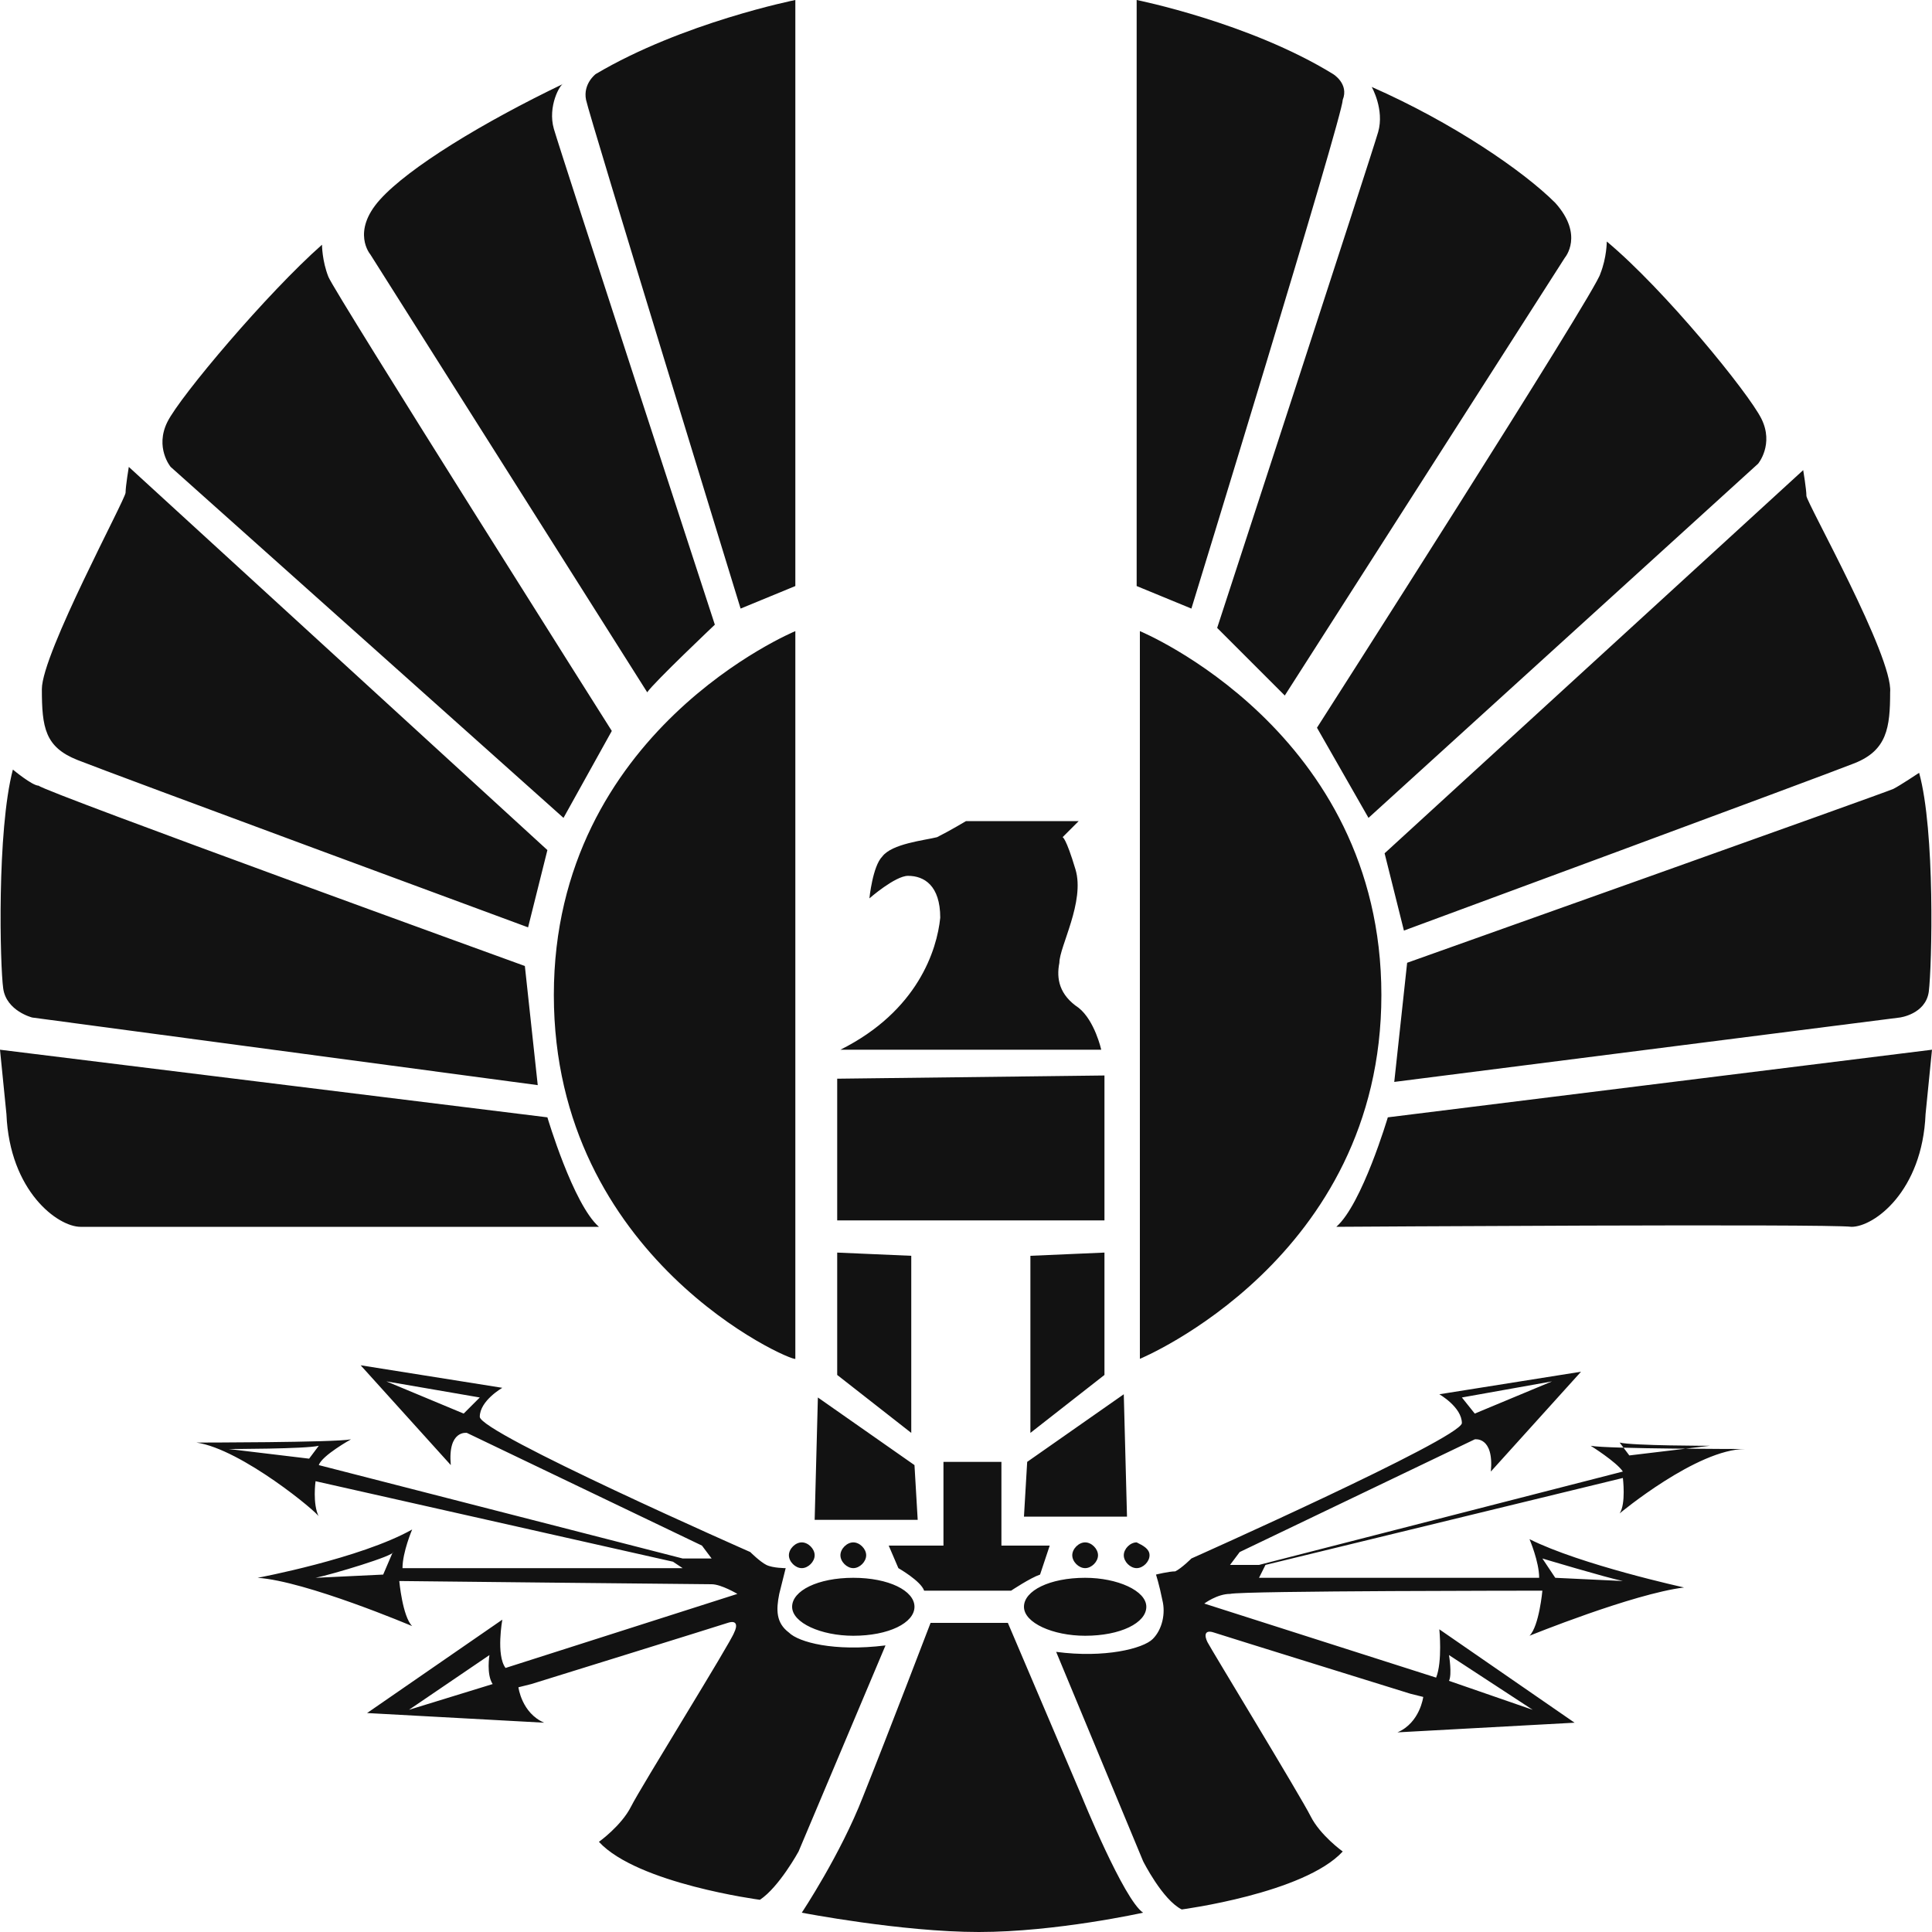
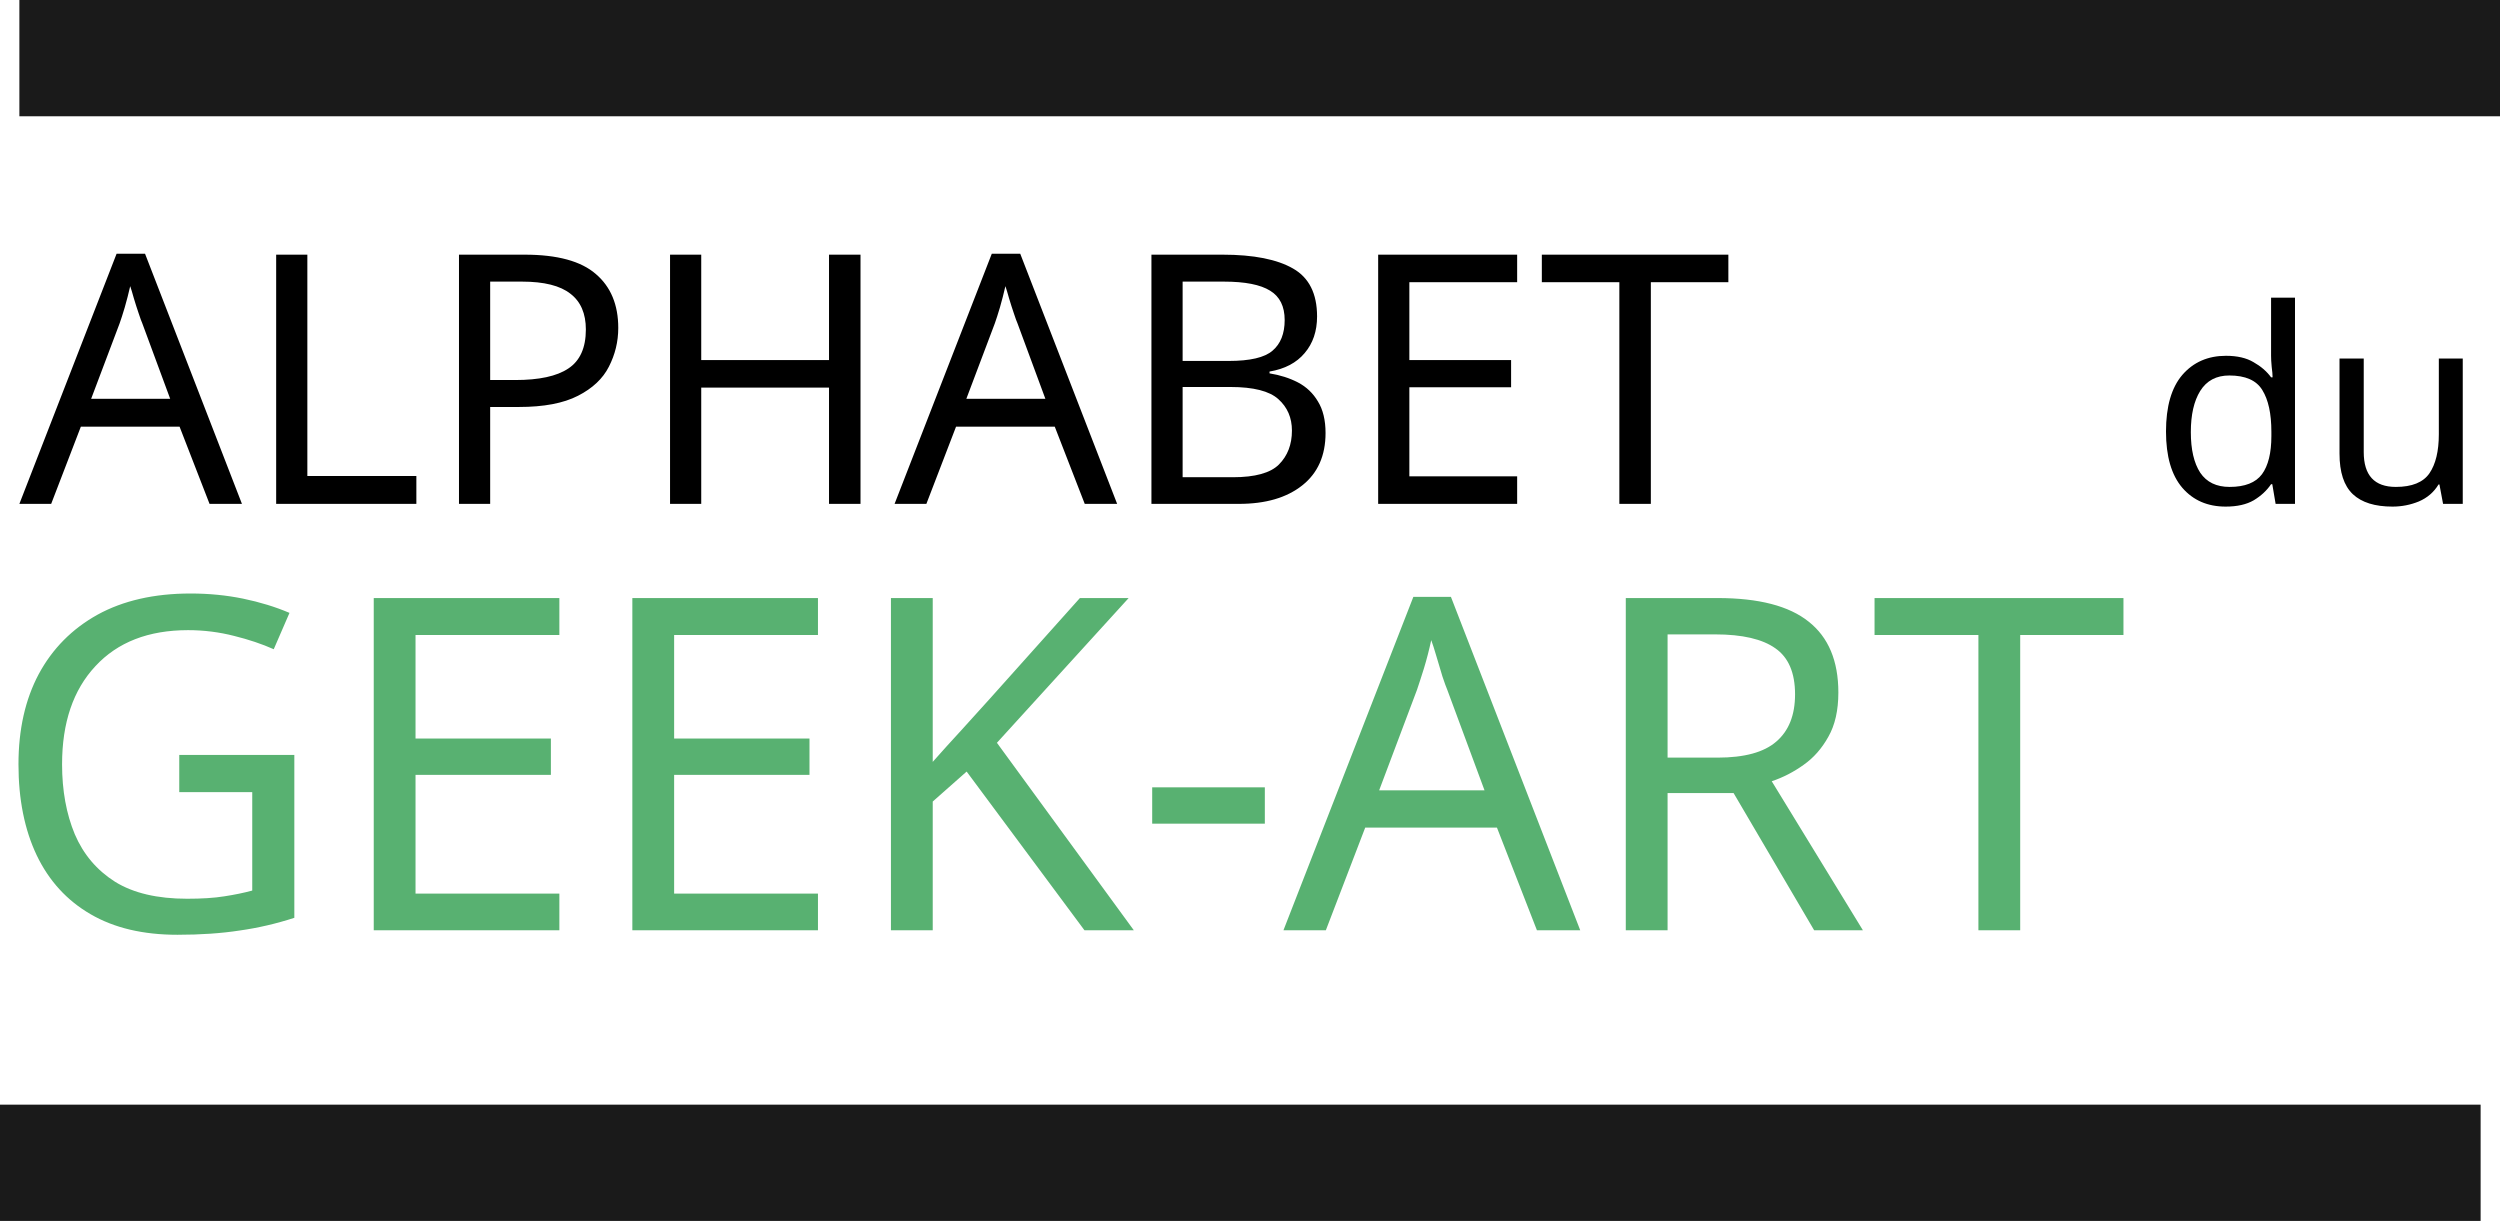
- <svg xmlns="http://www.w3.org/2000/svg" version="1.1" id="Layer_1" x="0px" y="0px" viewBox="0 0 60 60" enable-background="new 0 0 60 60" xml:space="preserve">
-   <path fill-rule="evenodd" clip-rule="evenodd" fill="#121212" d="M41.5,38.1c0.8-0.7,1.6-3.4,1.6-3.4l16.9-2.1l-0.2,2  c-0.1,2.4-1.6,3.5-2.3,3.5C56.8,38,41.5,38.1,41.5,38.1z M59,31.6l-15.7,2l0.4-3.7c0,0,14.9-5.3,15.1-5.4c0.2-0.1,0.8-0.5,0.8-0.5  c0.5,1.8,0.4,6,0.3,6.8C59.8,31.5,59,31.6,59,31.6z M57.6,23.7c-1,0.4-14,5.2-14,5.2L43,26.5l13-11.9c0,0,0.1,0.6,0.1,0.8  c0,0.2,2.7,5,2.6,6.1C58.7,22.6,58.6,23.3,57.6,23.7z M42.5,25.4l-1.6-2.8c0,0,8.7-13.6,8.8-14.1c0.2-0.5,0.2-1,0.2-1  c1.8,1.5,4.4,4.7,4.8,5.5c0.4,0.8-0.1,1.4-0.1,1.4L42.5,25.4z M39.9,21.6c-0.3-0.3-2.1-2.1-2.1-2.1s4.8-14.7,5-15.4  c0.2-0.7-0.2-1.4-0.2-1.4c2.5,1.1,4.7,2.6,5.7,3.6c0.9,1,0.3,1.7,0.3,1.7L39.9,21.6z M37,18.9l-1.7-0.7V0c0,0,3.5,0.7,6.1,2.3  c0,0,0.5,0.3,0.3,0.8C41.7,3.6,37,18.9,37,18.9z M35.7,48.3c0,0.2-0.2,0.4-0.4,0.4c-0.2,0-0.4-0.2-0.4-0.4c0-0.2,0.2-0.4,0.4-0.4  C35.5,48,35.7,48.1,35.7,48.3z M31.9,45.4l3-2.1l0.1,3.8h-3.2L31.9,45.4z M32,39l2.3-0.1v3.8L32,44.5V39z M26,33.5l8.3-0.1v4.5H26  V33.5z M29.2,28.5c0-1-0.5-1.3-1-1.3c-0.4,0-1.2,0.7-1.2,0.7s0.1-1,0.4-1.3c0.3-0.4,1.3-0.5,1.7-0.6c0.4-0.2,0.9-0.5,0.9-0.5l3.5,0  L33,26c0,0,0.1,0,0.4,1c0.3,1-0.5,2.4-0.5,2.9c-0.1,0.5,0,1,0.6,1.4c0.5,0.4,0.7,1.3,0.7,1.3h-8.1C28.5,31.4,29.1,29.5,29.2,28.5z   M28.3,39v5.5L26,42.7v-3.8L28.3,39z M28.5,47.2h-3.2l0.1-3.8l3,2.1L28.5,47.2z M24.9,48.7c-0.2,0-0.4-0.2-0.4-0.4  c0-0.2,0.2-0.4,0.4-0.4s0.4,0.2,0.4,0.4C25.3,48.5,25.1,48.7,24.9,48.7z M18.2,3.1c-0.1-0.5,0.3-0.8,0.3-0.8C21.2,0.7,24.7,0,24.7,0  v18.2L23,18.9C23,18.9,18.3,3.6,18.2,3.1z M17.2,4c0.2,0.7,5,15.4,5,15.4s-1.9,1.8-2.1,2.1L11.5,7.9c0,0-0.6-0.7,0.3-1.7  c0.9-1,3.2-2.4,5.7-3.6C17.4,2.6,17,3.3,17.2,4z M17.5,25.4L5.3,14.5c0,0-0.5-0.6-0.1-1.4c0.4-0.8,3.1-4,4.8-5.5c0,0,0,0.5,0.2,1  c0.2,0.5,8.8,14.1,8.8,14.1L17.5,25.4z M16.4,28.8c0,0-13-4.8-14-5.2c-1-0.4-1.1-1-1.1-2.2c0-1.1,2.6-5.9,2.6-6.1  c0-0.2,0.1-0.8,0.1-0.8l13,11.9L16.4,28.8z M16.7,33.7L1,31.6c0,0-0.8-0.2-0.9-0.9c-0.1-0.7-0.2-4.9,0.3-6.8c0,0,0.6,0.5,0.8,0.5  C1.4,24.6,16.3,30,16.3,30L16.7,33.7z M18.6,38.1c0,0-15.4,0-16.1,0c-0.7,0-2.2-1.1-2.3-3.5l-0.2-2L17,34.7  C17,34.7,17.8,37.4,18.6,38.1z M17.2,30.9c0-8.2,7.5-11.3,7.5-11.3v22.6C24.6,42.3,17.2,39.1,17.2,30.9z M6.1,44.8  c0,0,4.3,0,4.8-0.1c0,0-0.9,0.5-1,0.8l11.3,2.9l0.9,0l-0.3-0.4l-7.3-3.5c0,0-0.6-0.1-0.5,1l-2.8-3.1l4.4,0.7c0,0-0.7,0.4-0.7,0.9  c0,0.5,8.4,4.2,8.4,4.2s0.3,0.3,0.5,0.4c0.2,0.1,0.6,0.1,0.6,0.1s-0.1,0.4-0.2,0.8c-0.1,0.5-0.1,0.9,0.3,1.2c0.3,0.3,1.4,0.6,3,0.4  l-2.7,6.4c0,0-0.6,1.1-1.2,1.5c0,0-3.8-0.5-5-1.8c0,0,0.7-0.5,1-1.1s3.1-5.1,3.2-5.4c0.1-0.2,0.1-0.4-0.2-0.3  c-0.3,0.1-6.1,1.9-6.1,1.9l-0.4,0.1c0,0,0.1,0.8,0.8,1.1l-5.5-0.3l4.2-2.9c0,0-0.2,1.1,0.1,1.5l7.2-2.3c0,0-0.5-0.3-0.8-0.3  c-0.4,0-9.7-0.1-9.7-0.1s0.1,1.1,0.4,1.4c0,0-3.3-1.4-4.8-1.5c0,0,3.2-0.6,4.8-1.5c0,0-0.3,0.7-0.3,1.2l8.7,0l-0.3-0.2L9.8,46  c0,0-0.1,0.7,0.1,1.1C9.9,47,7.5,45,6.1,44.8z M12,42.9l2.4,1l0.5-0.5L12,42.9z M15.2,51.4l-2.5,1.7l2.6-0.8  C15.1,52,15.2,51.4,15.2,51.4z M9.8,49l2.1-0.1l0.3-0.7C12.3,48.3,10.3,48.9,9.8,49z M9.9,44.9C9.5,45,7.1,45,7.1,45l2.5,0.3  L9.9,44.9z M28.9,50.4h2.4l2.3,5.4c0,0,1.3,3.2,1.9,3.6c0,0-2.7,0.6-5.1,0.6c-2.4,0-5.5-0.6-5.5-0.6s1.2-1.8,1.9-3.6  C27.6,53.8,28.9,50.4,28.9,50.4z M26.1,48.3c0-0.2,0.2-0.4,0.4-0.4c0.2,0,0.4,0.2,0.4,0.4c0,0.2-0.2,0.4-0.4,0.4  C26.3,48.7,26.1,48.5,26.1,48.3z M28.4,49.9c0,0.5-0.8,0.9-1.9,0.9c-1,0-1.9-0.4-1.9-0.9c0-0.5,0.8-0.9,1.9-0.9  C27.6,49,28.4,49.4,28.4,49.9z M31.1,45.4l0,2.6h1.5l-0.3,0.9c-0.3,0.1-0.9,0.5-0.9,0.5l-2.7,0c-0.1-0.3-0.8-0.7-0.8-0.7L27.6,48  h1.7v-2.6H31.1z M33.3,48.3c0-0.2,0.2-0.4,0.4-0.4c0.2,0,0.4,0.2,0.4,0.4c0,0.2-0.2,0.4-0.4,0.4C33.5,48.7,33.3,48.5,33.3,48.3z   M35.6,49.9c0,0.5-0.8,0.9-1.9,0.9c-1,0-1.9-0.4-1.9-0.9c0-0.5,0.8-0.9,1.9-0.9C34.7,49,35.6,49.4,35.6,49.9z M35.4,19.6  c0,0,7.5,3.1,7.5,11.3c0,8.2-7.5,11.3-7.5,11.3V19.6z M32.8,51.3c1.5,0.2,2.7-0.1,3-0.4c0.3-0.3,0.4-0.8,0.3-1.2  c-0.1-0.5-0.2-0.8-0.2-0.8s0.4-0.1,0.6-0.1c0.2-0.1,0.5-0.4,0.5-0.4s8.3-3.7,8.4-4.2c0-0.5-0.7-0.9-0.7-0.9l4.4-0.7l-2.8,3.1  c0.1-1.1-0.5-1-0.5-1l-7.3,3.5l-0.3,0.4l0.9,0l11.3-2.9c-0.2-0.3-1-0.8-1-0.8c0.5,0.1,4.8,0.1,4.8,0.1C52.7,45,50.3,47,50.3,47  c0.2-0.3,0.1-1.1,0.1-1.1l-11.1,2.7L39.1,49l8.7,0c0-0.5-0.3-1.2-0.3-1.2c1.6,0.8,4.8,1.5,4.8,1.5c-1.6,0.2-4.8,1.5-4.8,1.5  c0.3-0.3,0.4-1.4,0.4-1.4s-9.3,0-9.7,0.1c-0.4,0-0.8,0.3-0.8,0.3l7.2,2.3c0.2-0.5,0.1-1.5,0.1-1.5l4.2,2.9l-5.5,0.3  c0.7-0.3,0.8-1.1,0.8-1.1l-0.4-0.1c0,0-5.8-1.8-6.1-1.9c-0.3-0.1-0.3,0.1-0.2,0.3c0.1,0.2,2.9,4.8,3.2,5.4c0.3,0.6,1,1.1,1,1.1  c-1.2,1.3-5,1.8-5,1.8c-0.6-0.3-1.2-1.5-1.2-1.5L32.8,51.3z M45.8,43.9l2.4-1l-2.8,0.5L45.8,43.9z M50.6,45.2l2.5-0.3  c0,0-2.4,0-2.8-0.1L50.6,45.2z M48.3,49l2.1,0.1c-0.5-0.1-2.5-0.7-2.5-0.7L48.3,49z M47.6,53.1L45,51.4c0,0,0.1,0.6,0,0.8L47.6,53.1  z" />
+ <svg xmlns="http://www.w3.org/2000/svg" width="129px" height="63px" viewBox="0 0 129 63" version="1.1">
+   <defs />
+   <g id="Page-1" stroke="none" stroke-width="1" fill="none" fill-rule="evenodd">
+     <g id="ZOOM-ARTIST" transform="translate(-25, -25)">
+       <g id="LOGO" transform="translate(24, 25)">
+         <text id="GEEK-ART" font-family="Gotham Medium" font-size="24" font-weight="normal" fill="#58B171">
+           <tspan x="0.484" y="48">GEEK-ART</tspan>
+         </text>
+         <text id="ALPHABET" font-family="Gotham Medium" font-size="18" font-weight="normal" fill="#000000">
+           <tspan x="2" y="26">ALPHABET</tspan>
+         </text>
+         <text id="du" font-family="Gotham Medium" font-size="14" font-weight="normal" fill="#000000">
+           <tspan x="112" y="26">du</tspan>
+         </text>
+         <rect id="Rectangle-5" fill-opacity="0.898" fill="#000000" x="2" y="0" width="128" height="6" />
+         <rect id="Rectangle-5-Copy" fill-opacity="0.898" fill="#000000" x="1" y="57" width="128" height="6" />
+       </g>
+     </g>
+   </g>
</svg>
